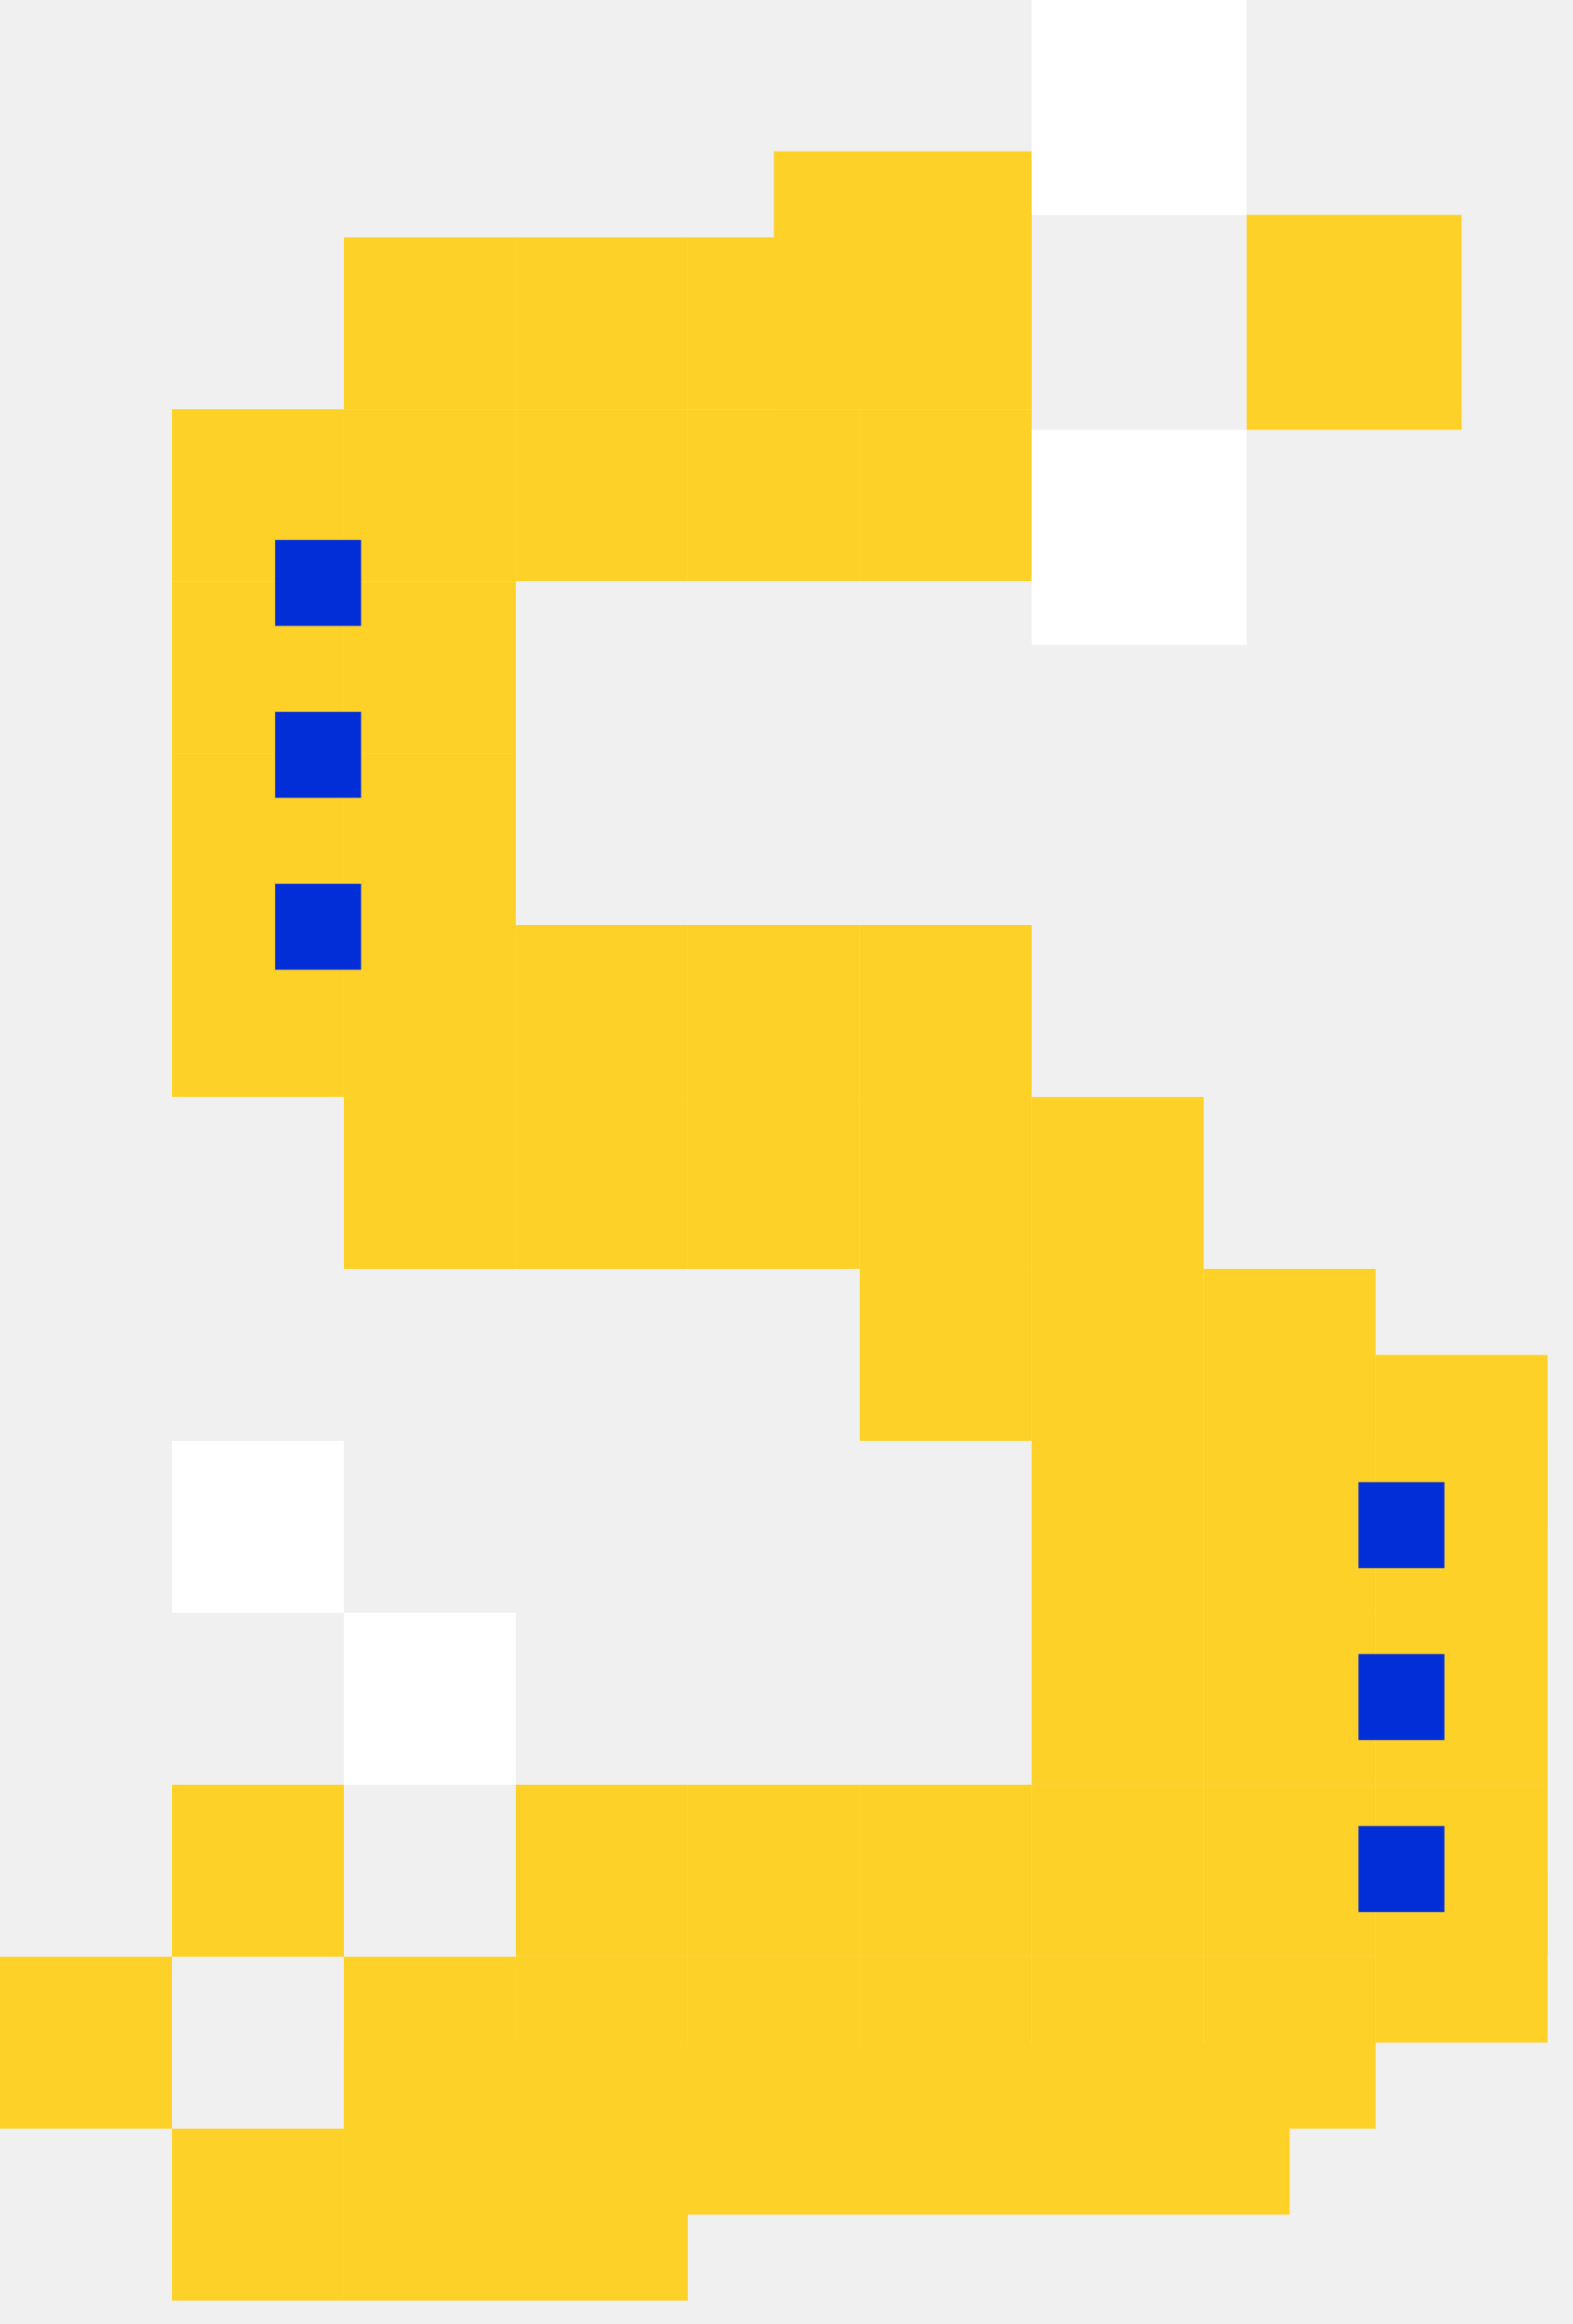
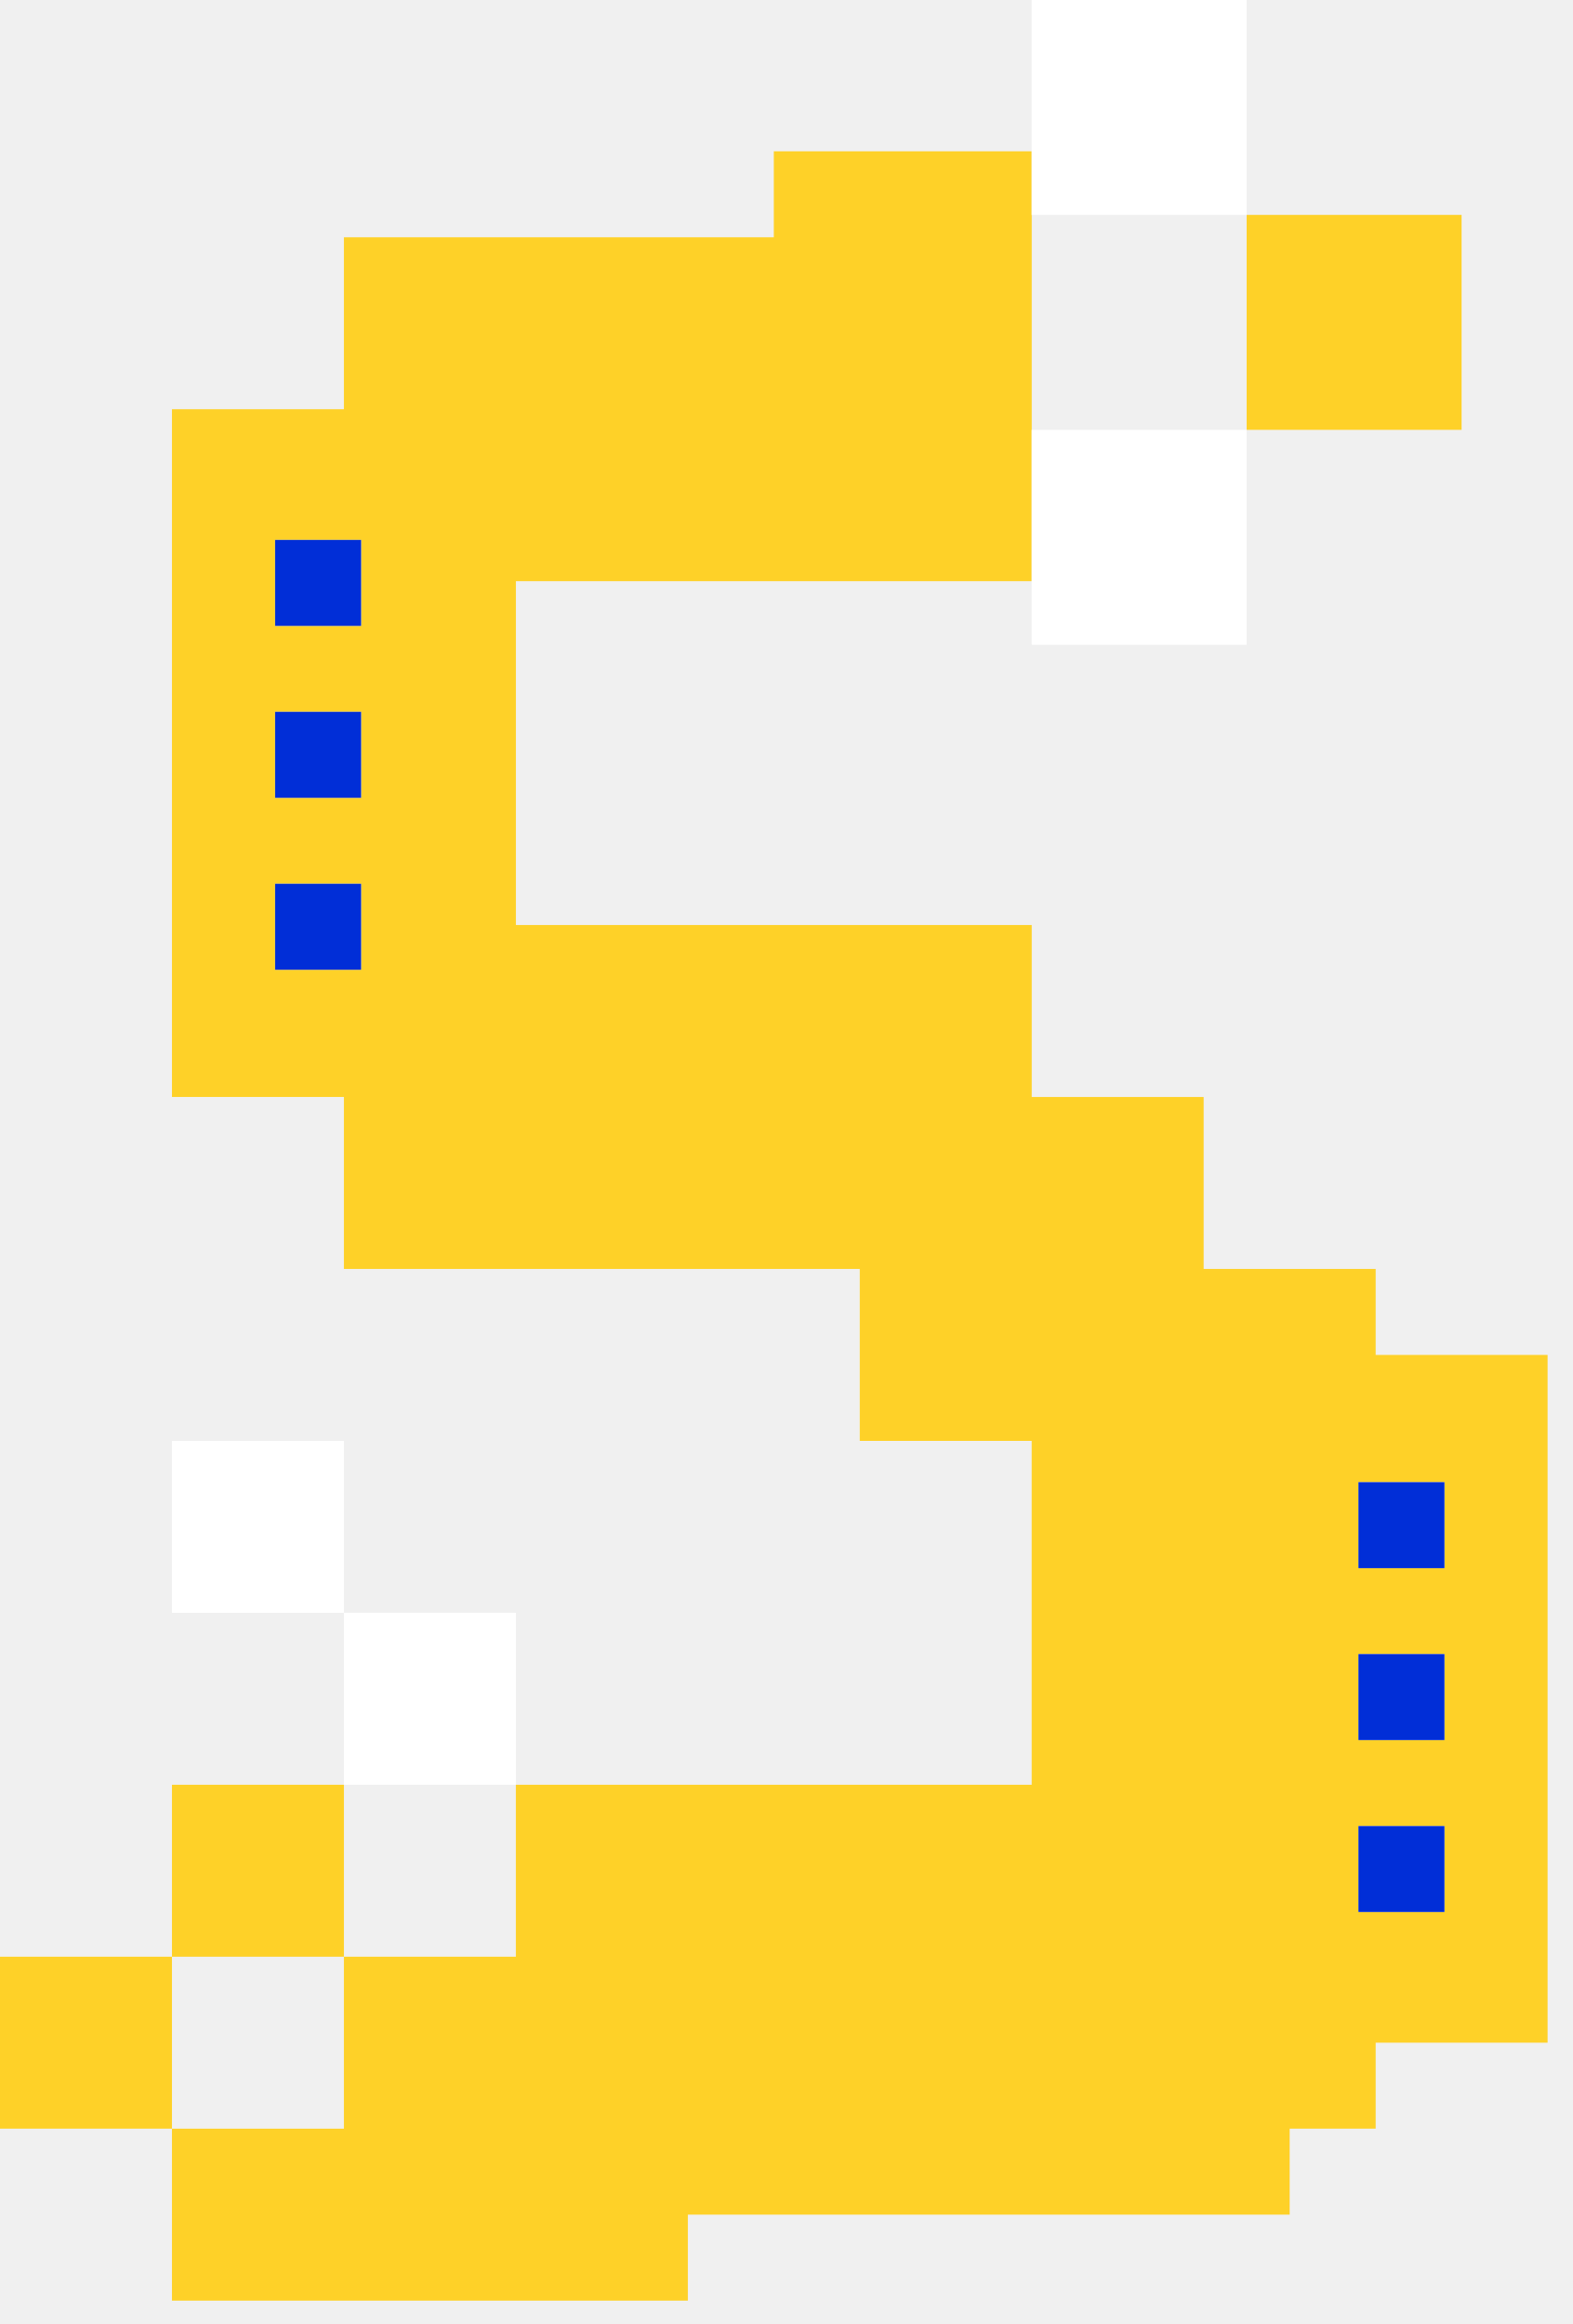
<svg xmlns="http://www.w3.org/2000/svg" width="46" height="68" viewBox="0 0 46 68" fill="none">
-   <rect x="22.64" y="4.427" width="7.547" height="7.547" fill="#FED128" />
-   <rect x="25.155" y="11.974" width="5.031" height="5.031" fill="#FED128" />
-   <rect x="30.185" y="12.578" width="6.289" height="6.289" fill="white" />
-   <rect x="36.474" y="6.288" width="6.289" height="6.289" fill="#FED128" />
-   <rect x="30.185" width="6.289" height="6.289" fill="white" />
-   <rect x="20.124" y="11.974" width="5.031" height="5.031" fill="#FED128" />
-   <rect x="20.124" y="6.943" width="5.031" height="5.031" fill="#FED128" />
-   <rect x="15.093" y="6.943" width="5.031" height="5.031" fill="#FED128" />
-   <rect x="15.093" y="11.974" width="5.031" height="5.031" fill="#FED128" />
-   <rect x="10.062" y="6.943" width="5.031" height="5.031" fill="#FED128" />
-   <rect x="10.062" y="11.974" width="5.031" height="5.031" fill="#FED128" />
-   <rect x="5.031" y="11.974" width="5.031" height="5.031" fill="#FED128" />
-   <rect x="5.031" y="17.006" width="5.031" height="5.031" fill="#FED128" />
-   <rect x="5.031" y="22.036" width="5.031" height="5.031" fill="#FED128" />
-   <rect x="5.031" y="27.066" width="5.031" height="5.031" fill="#FED128" />
-   <rect x="10.062" y="17.006" width="5.031" height="5.031" fill="#FED128" />
-   <rect x="10.062" y="22.036" width="5.031" height="5.031" fill="#FED128" />
-   <rect x="10.062" y="27.066" width="5.031" height="5.031" fill="#FED128" />
-   <rect x="10.062" y="32.098" width="5.031" height="5.031" fill="#FED128" />
-   <rect x="15.093" y="27.066" width="5.031" height="5.031" fill="#FED128" />
-   <rect x="15.093" y="32.098" width="5.031" height="5.031" fill="#FED128" />
-   <rect x="20.124" y="27.066" width="5.031" height="5.031" fill="#FED128" />
-   <rect x="20.124" y="32.098" width="5.031" height="5.031" fill="#FED128" />
-   <rect x="25.155" y="27.066" width="5.031" height="5.031" fill="#FED128" />
-   <rect x="25.155" y="32.098" width="5.031" height="5.031" fill="#FED128" />
-   <rect x="25.155" y="37.129" width="5.031" height="5.031" fill="#FED128" />
-   <rect x="30.185" y="32.098" width="5.031" height="5.031" fill="#FED128" />
-   <rect x="30.185" y="37.129" width="5.031" height="5.031" fill="#FED128" />
-   <rect x="30.185" y="42.16" width="5.031" height="5.031" fill="#FED128" />
-   <rect x="30.185" y="47.191" width="5.031" height="5.031" fill="#FED128" />
-   <rect x="30.185" y="52.222" width="5.031" height="5.031" fill="#FED128" />
-   <rect x="35.218" y="52.222" width="5.031" height="5.031" fill="#FED128" />
-   <rect x="25.155" y="52.222" width="5.031" height="5.031" fill="#FED128" />
-   <rect x="25.155" y="57.253" width="5.031" height="5.031" fill="#FED128" />
-   <rect x="30.185" y="57.253" width="5.031" height="5.031" fill="#FED128" />
-   <rect x="35.218" y="57.253" width="5.031" height="5.031" fill="#FED128" />
-   <rect x="20.124" y="52.222" width="5.031" height="5.031" fill="#FED128" />
-   <rect x="20.124" y="57.253" width="5.031" height="5.031" fill="#FED128" />
-   <rect x="15.093" y="52.222" width="5.031" height="5.031" fill="#FED128" />
-   <rect x="15.093" y="57.253" width="5.031" height="5.031" fill="#FED128" />
-   <rect x="10.062" y="57.253" width="5.031" height="5.031" fill="#FED128" />
-   <rect x="10.062" y="59.769" width="27.671" height="5.031" fill="#FED128" />
-   <rect x="10.062" y="62.285" width="10.062" height="5.031" fill="#FED128" />
-   <rect y="57.253" width="5.031" height="5.031" fill="#FED128" />
-   <rect x="5.031" y="52.222" width="5.031" height="5.031" fill="#FED128" />
-   <rect x="5.031" y="62.285" width="5.031" height="5.031" fill="#FED128" />
-   <rect x="10.062" y="47.191" width="5.031" height="5.031" fill="white" />
-   <rect x="5.031" y="42.16" width="5.031" height="5.031" fill="white" />
-   <rect x="35.218" y="37.129" width="5.031" height="5.031" fill="#FED128" />
-   <rect x="35.218" y="42.16" width="5.031" height="5.031" fill="#FED128" />
-   <rect x="40.248" y="42.16" width="5.031" height="5.031" fill="#FED128" />
-   <rect x="40.248" y="39.645" width="5.031" height="5.031" fill="#FED128" />
-   <rect x="35.218" y="47.191" width="5.031" height="5.031" fill="#FED128" />
-   <rect x="40.248" y="47.191" width="5.031" height="5.031" fill="#FED128" />
-   <rect x="40.248" y="52.222" width="5.031" height="5.031" fill="#FED128" />
-   <rect x="40.248" y="54.737" width="5.031" height="5.031" fill="#FED128" />
-   <rect x="8.049" y="15.798" width="2.516" height="2.516" fill="#012ED7" />
-   <rect x="39.745" y="43.368" width="2.516" height="2.516" fill="#012ED7" />
-   <rect x="8.049" y="20.828" width="2.516" height="2.516" fill="#012ED7" />
-   <rect x="39.745" y="48.398" width="2.516" height="2.516" fill="#012ED7" />
-   <rect x="8.049" y="25.859" width="2.516" height="2.516" fill="#012ED7" />
-   <rect x="39.745" y="53.43" width="2.516" height="2.516" fill="#012ED7" />
+   <path fill="#FED128" fill-rule="evenodd" d="M0 57.253 L5.031 57.253 L5.031 62.284 L0 62.284 Z M5.031 11.974 L10.062 11.974 L10.062 6.943 L22.64 6.943 L22.64 4.427 L30.185 4.427 L30.185 6.289 L30.186 6.289 L30.186 11.974 L25.155 11.974 L25.155 11.974 L30.186 11.974 L30.186 12.578 L30.185 12.578 L30.185 17.005 L15.094 17.005 L15.094 27.066 L30.186 27.066 L30.186 32.098 L35.216 32.098 L35.216 37.129 L40.249 37.129 L40.249 39.645 L45.279 39.645 L45.279 59.769 L40.249 59.769 L40.249 62.284 L37.733 62.284 L37.733 64.8 L20.125 64.8 L20.125 67.316 L5.031 67.316 L5.031 62.285 L10.062 62.285 L10.062 57.253 L15.093 57.253 L15.093 52.222 L15.094 52.222 L15.094 52.222 L30.185 52.222 L30.185 42.16 L25.155 42.16 L25.155 37.129 L10.062 37.129 L10.062 32.097 L5.031 32.097 Z M5.031 52.222 L10.062 52.222 L10.062 57.253 L5.031 57.253 Z M8.049 15.798 L8.049 18.313 L10.565 18.313 L10.565 15.798 Z M8.049 20.828 L8.049 23.344 L10.565 23.344 L10.565 20.828 Z M8.049 25.859 L8.049 28.375 L10.565 28.375 L10.565 25.859 Z M36.474 6.288 L42.763 6.288 L42.763 12.577 L36.474 12.577 Z M39.745 43.368 L39.745 45.884 L42.261 45.884 L42.261 43.368 Z M39.745 48.398 L39.745 50.914 L42.261 50.914 L42.261 48.398 Z M39.745 53.43 L39.745 55.945 L42.261 55.945 L42.261 53.43 Z" />
+   <path fill="#FFFFFF" fill-rule="evenodd" d="M5.031 42.16 L10.062 42.16 L10.062 47.191 L5.031 47.191 Z M10.062 47.191 L15.094 47.191 L15.094 52.222 L10.062 52.222 Z M30.185 0 L36.474 0 L36.474 6.289 L30.185 6.289 Z M30.185 12.578 L36.474 12.578 L36.474 18.867 L30.185 18.867 Z" />
+   <path fill="#012ED7" fill-rule="evenodd" d="M8.049 15.798 L10.565 15.798 L10.565 18.313 L8.049 18.313 Z M8.049 20.828 L10.565 20.828 L10.565 23.344 L8.049 23.344 Z M8.049 25.859 L10.565 25.859 L10.565 28.375 L8.049 28.375 Z M39.745 43.368 L42.261 43.368 L42.261 45.884 L39.745 45.884 Z M39.745 48.398 L42.261 48.398 L42.261 50.914 L39.745 50.914 Z M39.745 53.43 L42.261 53.43 L42.261 55.945 L39.745 55.945 Z" />
</svg>
